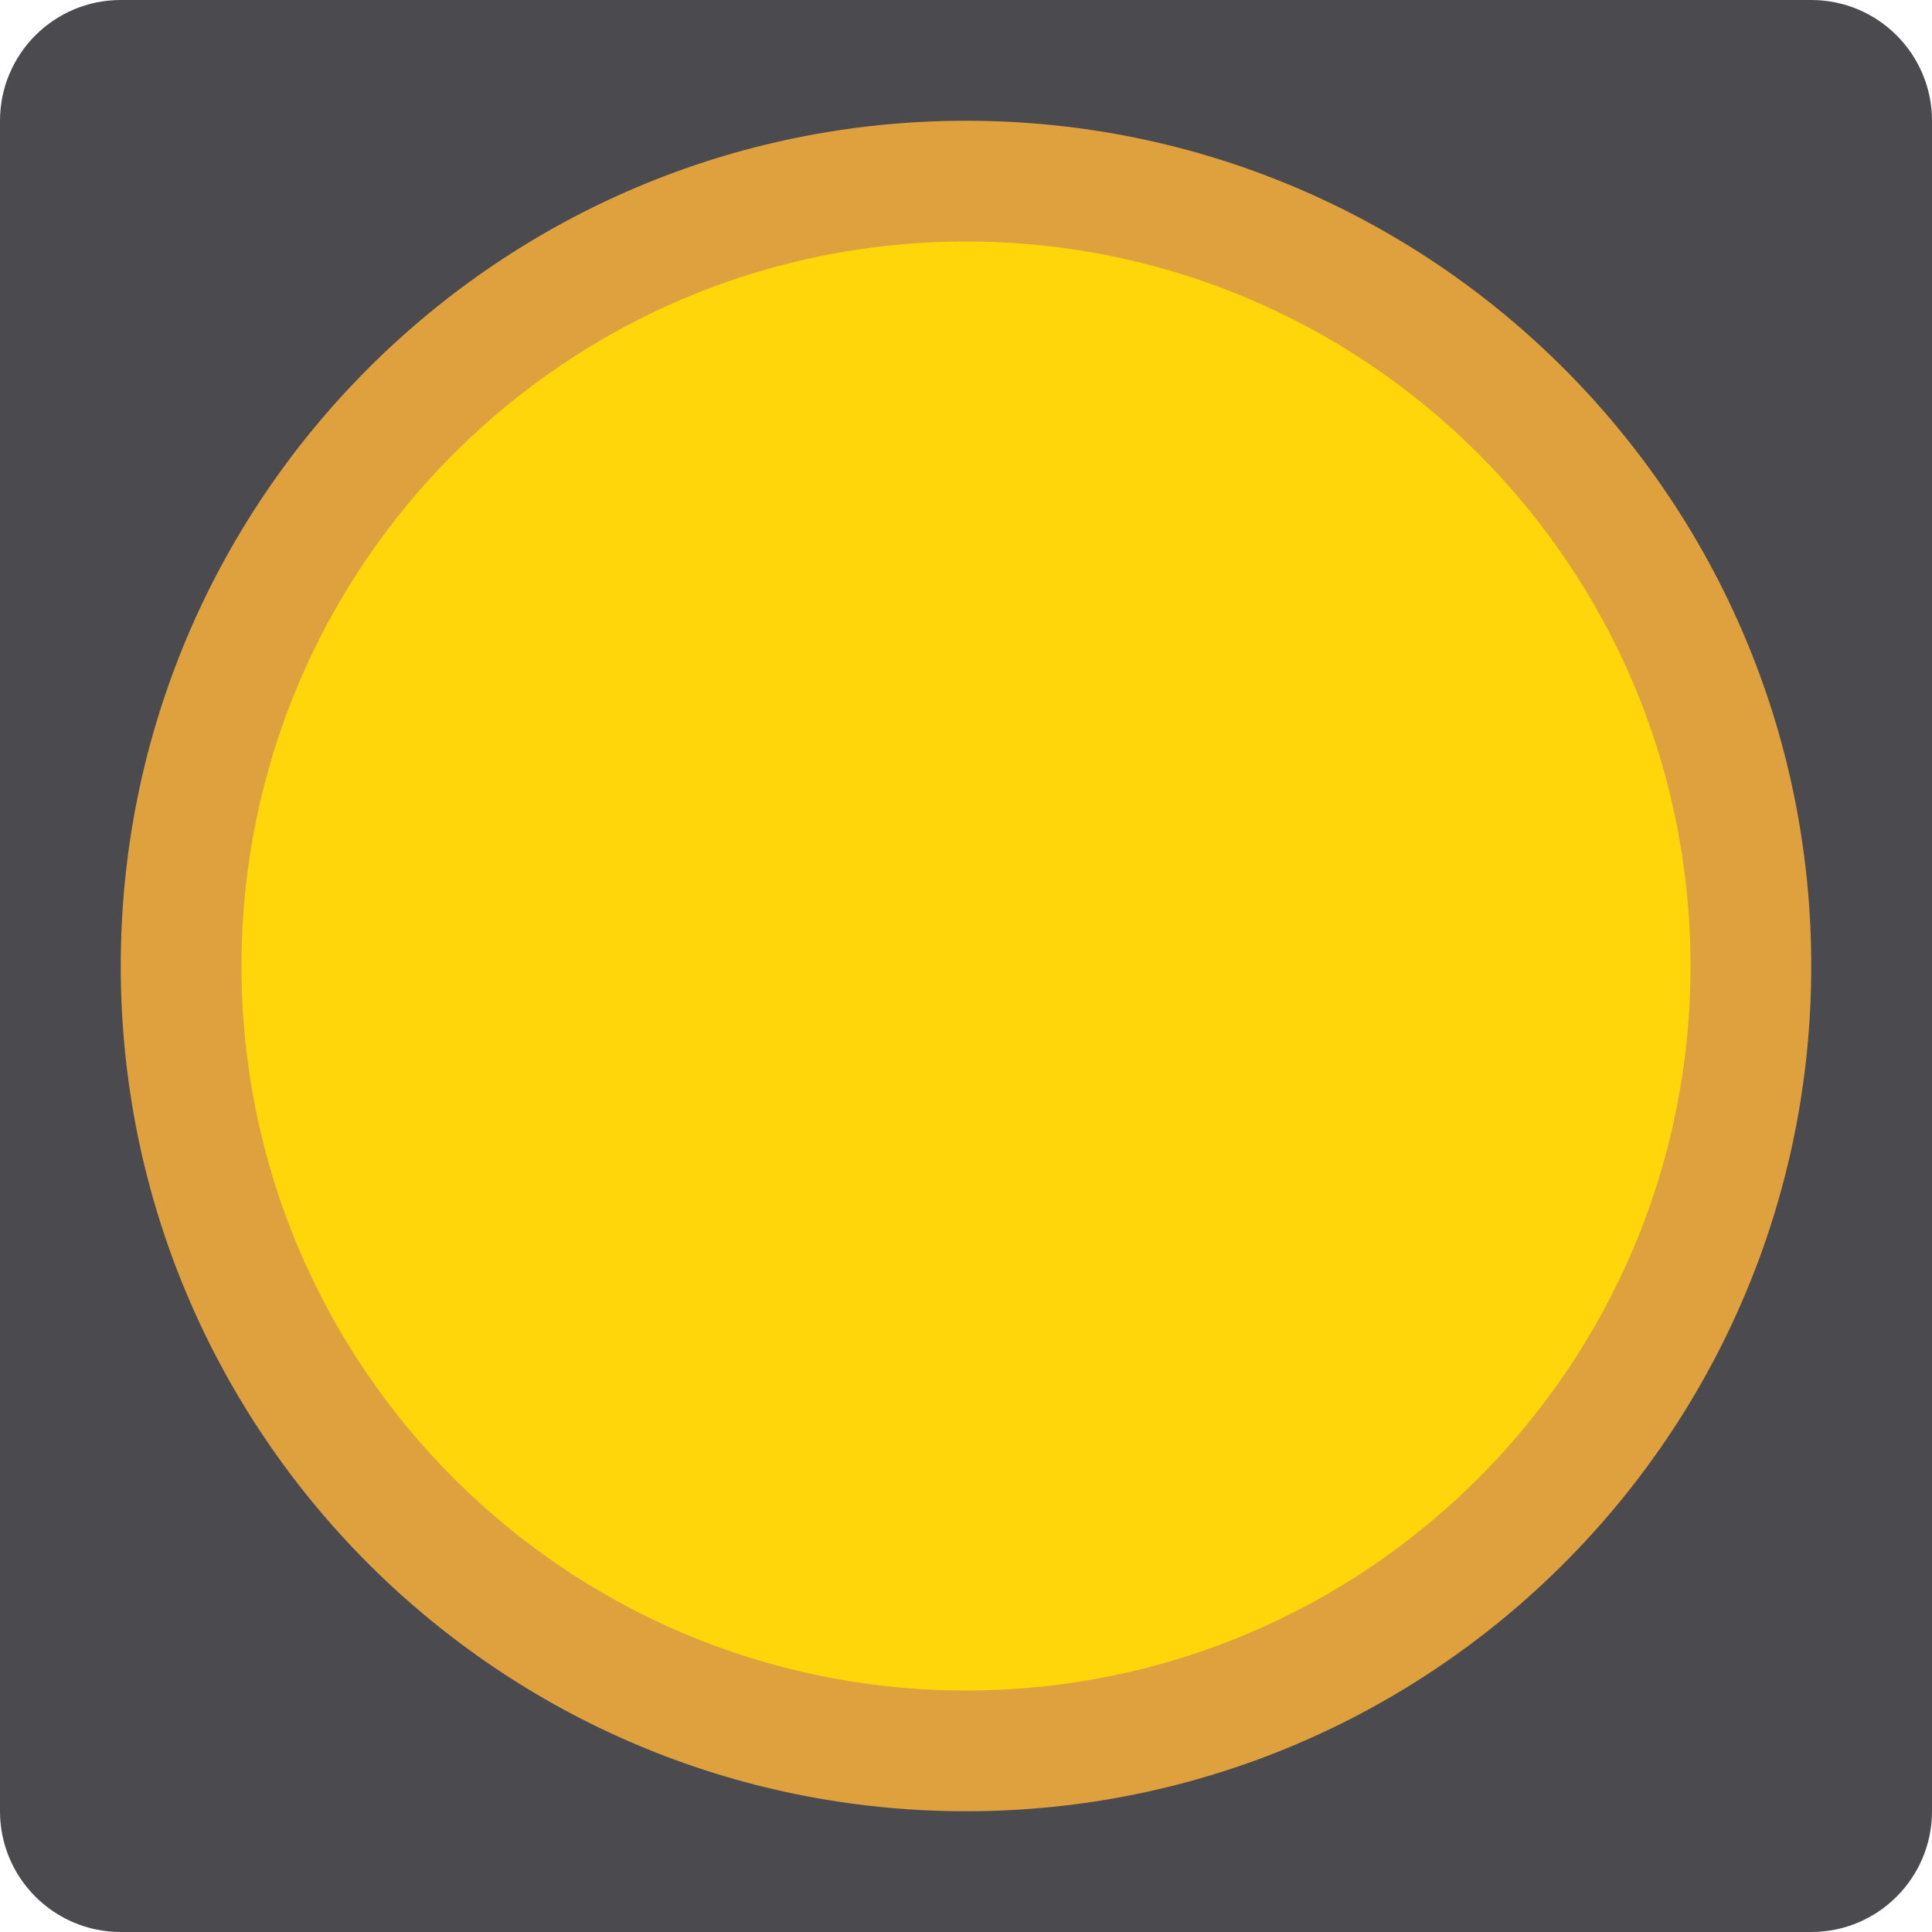
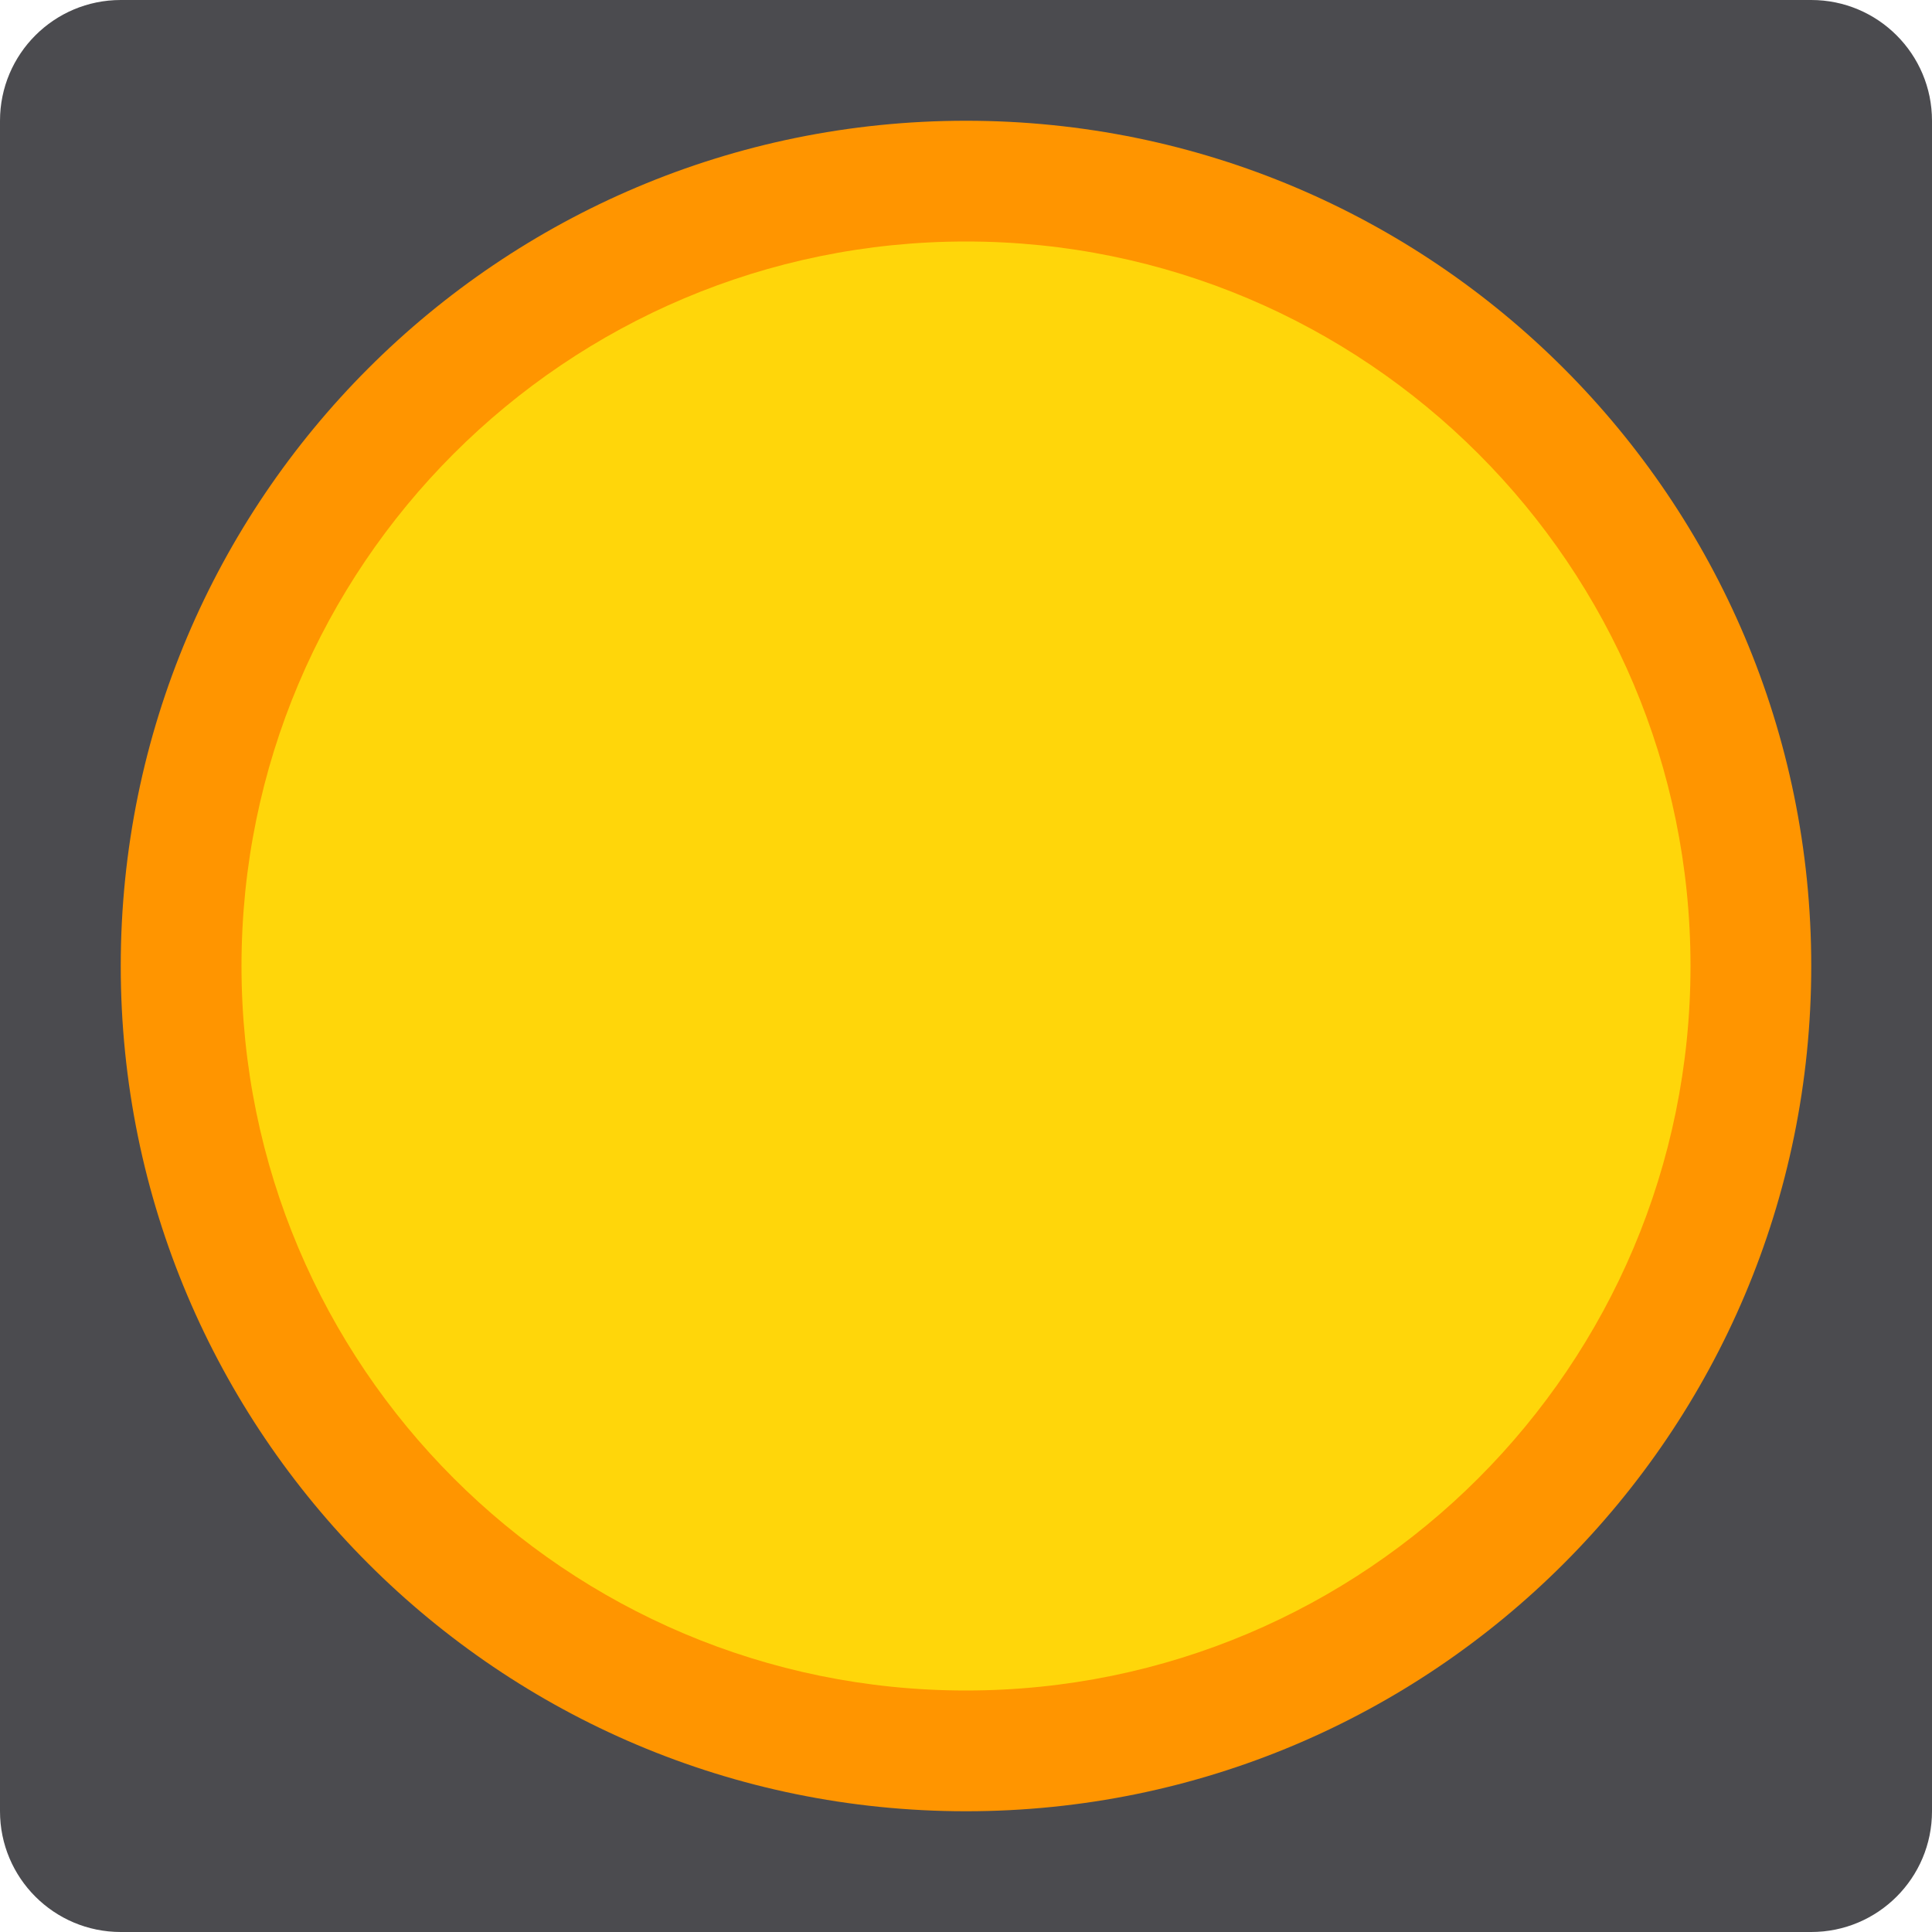
<svg xmlns="http://www.w3.org/2000/svg" viewBox="0 0 16 16">/&amp;gt;<rect fill="#4b4b4f" height="16" ry="1" width="16" />
-   <circle cx="8" cy="8" fill="#dea13e" r="7" />
+   <circle cx="8" cy="8" fill="#ff9500" r="7" />
  <circle cx="8" cy="8" fill="#ffd60a" r="6" />
</svg>
